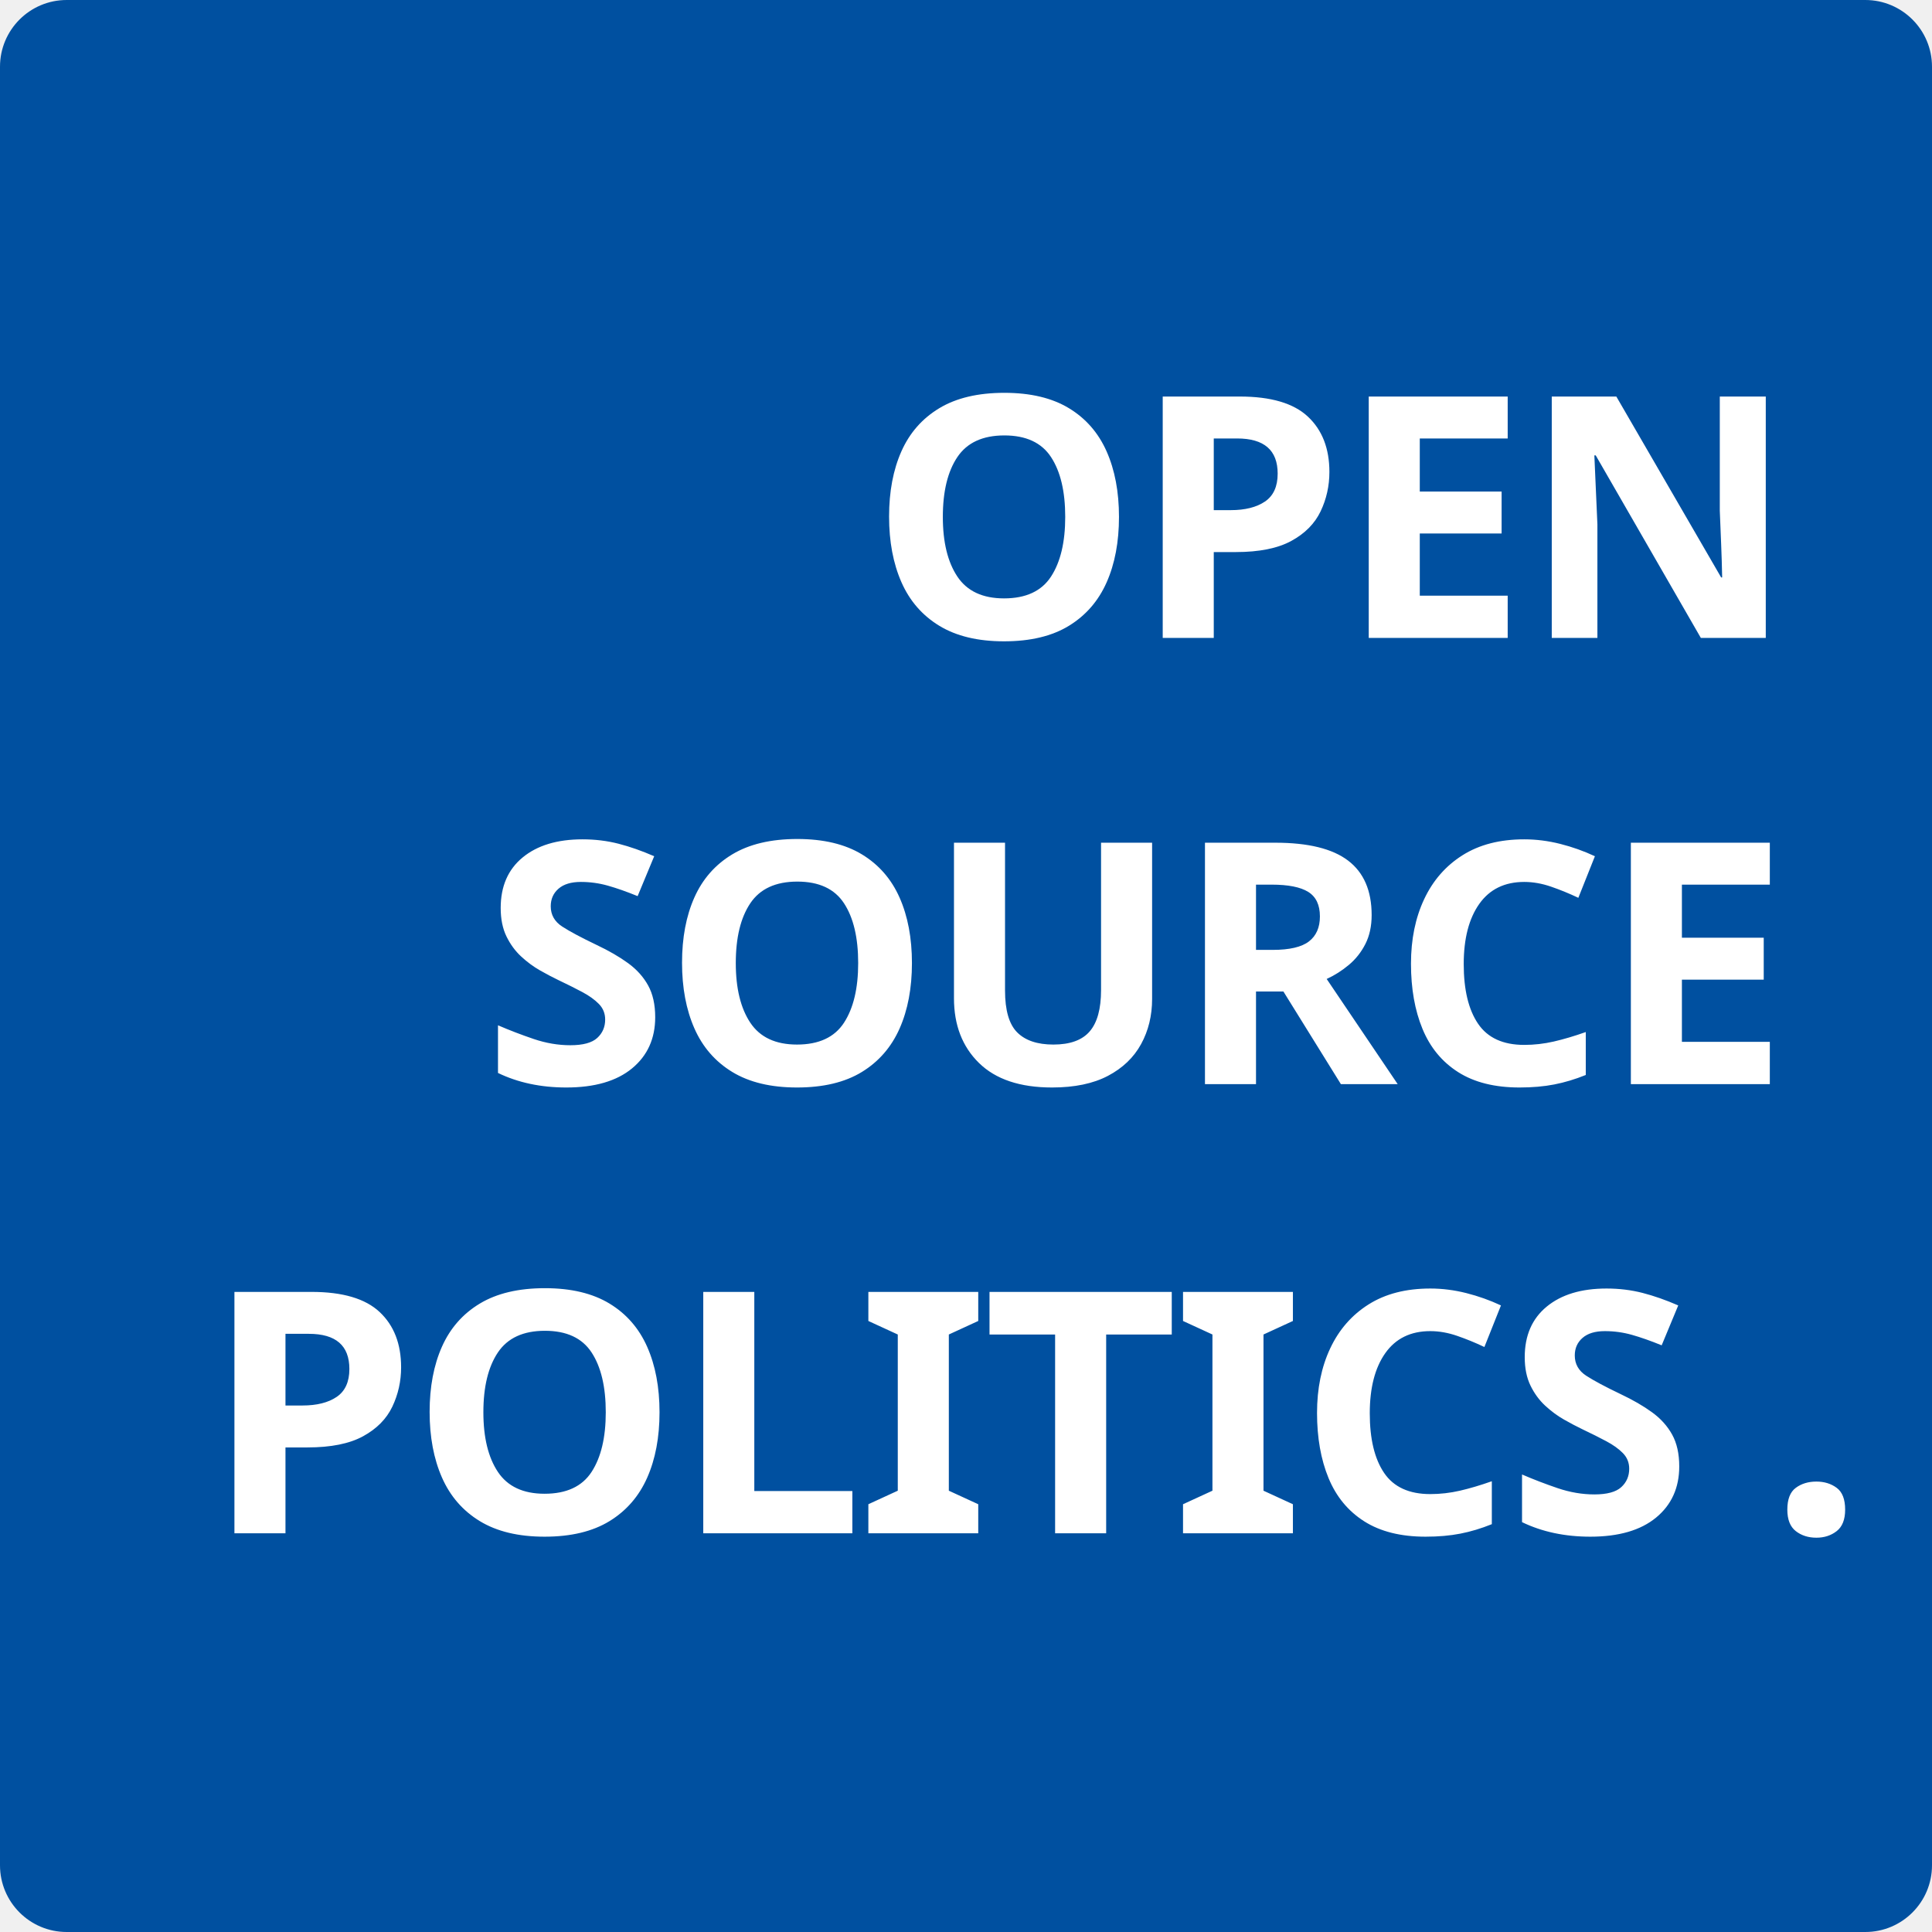
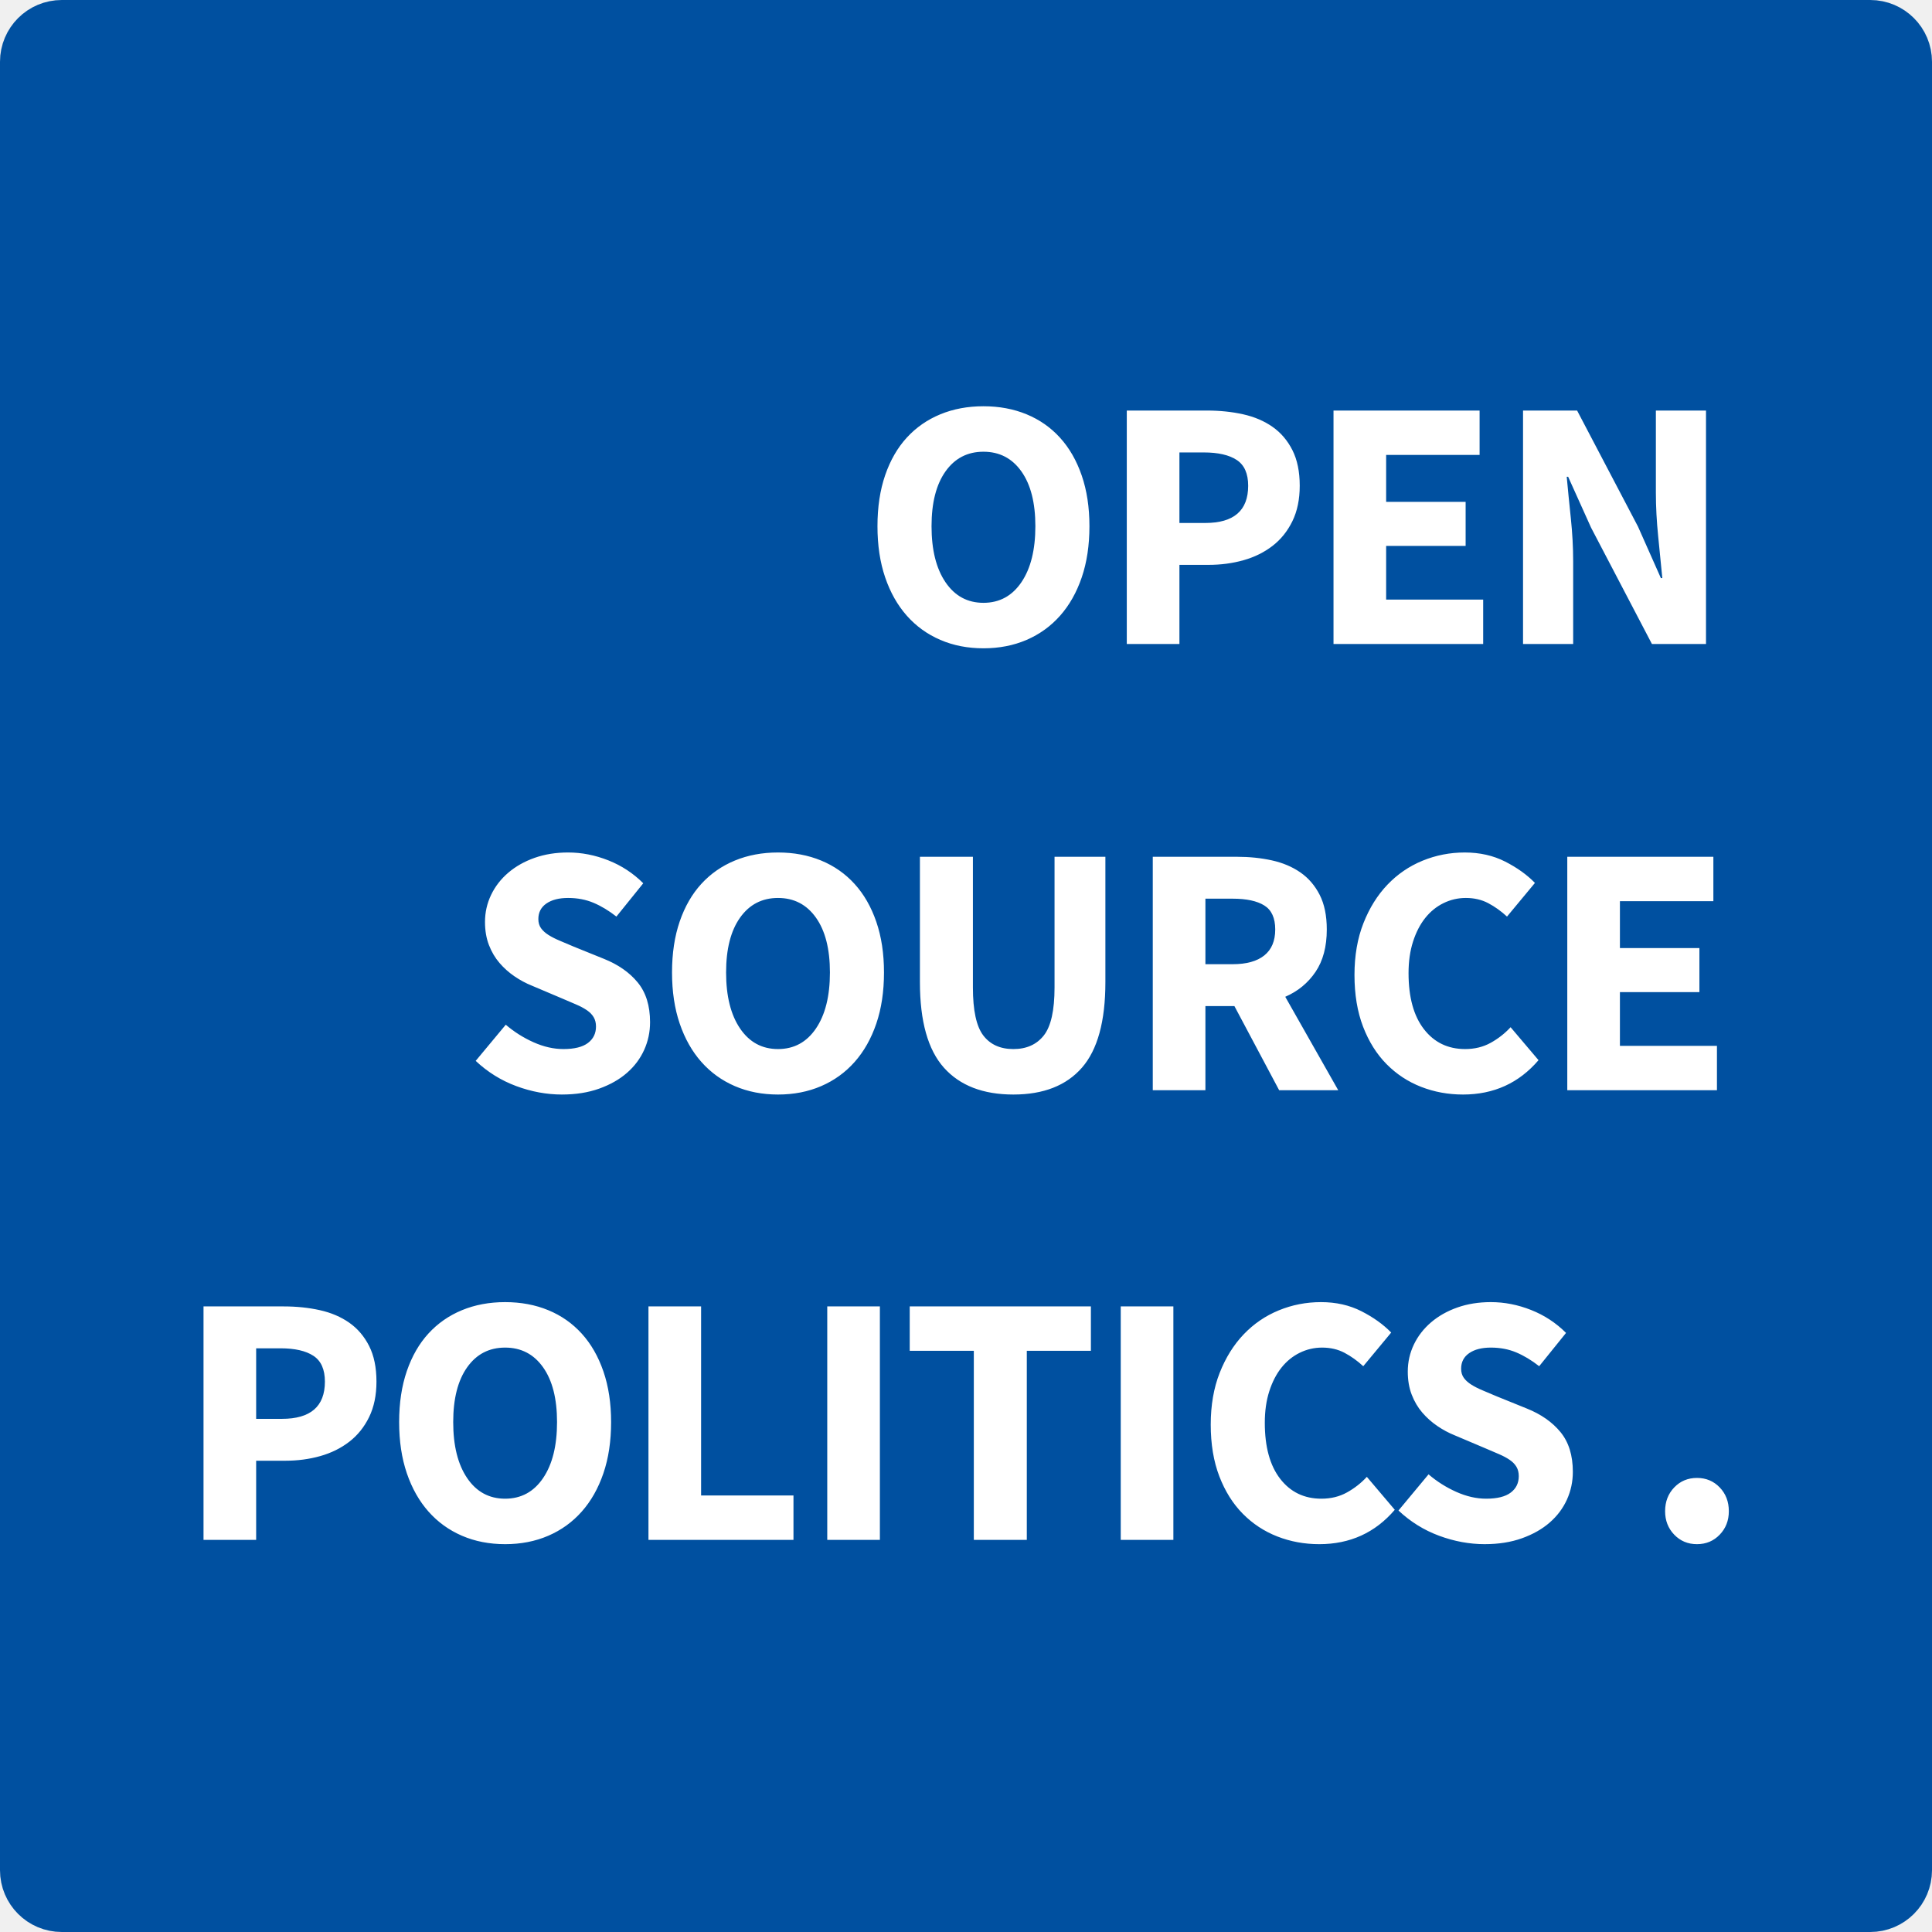
- <svg xmlns="http://www.w3.org/2000/svg" width="3200px" height="3200px" viewBox="0 0 3200 3200" version="1.1">
-   <defs />
-   <g id="Symbols" stroke="none" stroke-width="1" fill="none" fill-rule="evenodd">
-     <g id="Logo-bleu">
-       <g>
-         <rect id="Rectangle-1" stroke="#0050A0" stroke-width="29" fill="#0050A0" x="14.5" y="14.5" width="3171" height="3171" rx="96" />
-         <g id="Font" transform="translate(253.6364, 505.6364)" fill="#FFFFFF" font-family="SourceSansPro-Bold, Source Sans Pro" font-size="560" font-weight="bold" letter-spacing="-10.452">
-           <text id="OPEN">
-             <tspan x="1186.476" y="551">OPEN</tspan>
-           </text>
-           <text id="POLITICS-.">
-             <tspan x="84.244" y="2034">POLITICS .</tspan>
-           </text>
-           <text id="SOURCE">
-             <tspan x="545.433" y="1290">SOURCE</tspan>
-           </text>
-         </g>
-       </g>
+ <svg xmlns="http://www.w3.org/2000/svg" height="954" viewBox="0 0 954 954" width="954">
+   <g fill="none" fill-rule="evenodd">
+     <rect fill="#0050a0" height="925" rx="16" stroke="#0050a0" stroke-width="29" width="925" x="14.5" y="14.5" />
+     <g fill="#fff" transform="translate(85 144)">
+       <path d="m400.617 176.122c-7.779 0-14.881-1.385-21.305-4.155-6.424-2.77-11.934-6.748-16.531-11.934-4.597-5.186-8.162-11.492-10.697-18.918-2.534-7.426-3.801-15.853-3.801-25.283s1.267-17.828 3.801-25.194 6.1-13.555 10.697-18.564c4.597-5.009 10.107-8.84 16.531-11.492 6.424-2.652 13.525-3.978 21.305-3.978 7.779 0 14.881 1.326 21.305 3.978s11.934 6.512 16.531 11.581c4.597 5.068 8.162 11.286 10.697 18.653 2.534 7.367 3.801 15.706 3.801 25.018 0 9.43-1.267 17.857-3.801 25.283-2.534 7.426-6.1 13.732-10.697 18.918-4.597 5.186-10.107 9.164-16.531 11.934-6.424 2.77-13.525 4.155-21.305 4.155zm0-22.454c7.897 0 14.144-3.389 18.741-10.166 4.597-6.777 6.895-16.001 6.895-27.67 0-11.551-2.298-20.568-6.895-27.051s-10.844-9.724-18.741-9.724-14.144 3.241-18.741 9.724c-4.597 6.483-6.895 15.5-6.895 27.051 0 11.669 2.298 20.892 6.895 27.67 4.597 6.777 10.844 10.166 18.741 10.166zm70.78 20.332v-115.276h39.604c6.365 0 12.317.619 17.857 1.856s10.372 3.3 14.498 6.188c4.125 2.888 7.396 6.718 9.813 11.492 2.416 4.774 3.624 10.638 3.624 17.592 0 6.719-1.208 12.553-3.624 17.504-2.416 4.951-5.687 9.017-9.813 12.199-4.125 3.182-8.899 5.54-14.321 7.072-5.422 1.532-11.197 2.298-17.327 2.298h-14.321v39.073zm25.99-59.759h12.73c14.144 0 21.216-6.129 21.216-18.388 0-6.011-1.886-10.255-5.658-12.73-3.772-2.475-9.194-3.713-16.266-3.713h-12.023zm76.085 59.759v-115.276h72.136v21.924h-46.146v23.161h39.25v21.747h-39.25v26.52h47.914v21.924zm93.588 0v-115.276h26.697l30.057 57.284 11.315 25.46h.707c-.589-6.129-1.267-12.966-2.033-20.509-.766-7.544-1.149-14.734-1.149-21.57v-40.665h24.752v115.276h-26.697l-30.057-57.461-11.315-25.106h-.707c.589 6.365 1.267 13.201 2.033 20.509.766 7.308 1.149 14.38 1.149 21.216v40.842z" />
+       <path d="m15.497 616.37v-115.276h39.604c6.365 0 12.317.619 17.857 1.856s10.372 3.3 14.498 6.188c4.125 2.888 7.396 6.718 9.813 11.492 2.416 4.774 3.624 10.638 3.624 17.592 0 6.719-1.208 12.553-3.624 17.504-2.416 4.951-5.687 9.017-9.813 12.199-4.125 3.182-8.899 5.54-14.321 7.072s-11.197 2.298-17.327 2.298h-14.321v39.073zm25.99-59.759h12.73c14.144 0 21.216-6.129 21.216-18.388 0-6.011-1.886-10.255-5.658-12.73s-9.194-3.713-16.266-3.713h-12.023zm122.937 61.881c-7.779 0-14.881-1.385-21.305-4.155s-11.934-6.748-16.531-11.934c-4.597-5.186-8.162-11.492-10.697-18.918-2.534-7.426-3.801-15.853-3.801-25.283 0-9.43 1.267-17.828 3.801-25.194 2.534-7.367 6.1-13.555 10.697-18.564 4.597-5.009 10.107-8.84 16.531-11.492 6.424-2.652 13.525-3.978 21.305-3.978 7.779 0 14.881 1.326 21.305 3.978 6.424 2.652 11.934 6.512 16.531 11.581 4.597 5.068 8.162 11.286 10.697 18.653 2.534 7.367 3.801 15.706 3.801 25.018 0 9.43-1.267 17.857-3.801 25.283s-6.1 13.732-10.697 18.918c-4.597 5.186-10.107 9.164-16.531 11.934-6.424 2.77-13.525 4.155-21.305 4.155zm0-22.454c7.897 0 14.144-3.389 18.741-10.166 4.597-6.777 6.895-16.001 6.895-27.67 0-11.551-2.298-20.568-6.895-27.051-4.597-6.483-10.844-9.724-18.741-9.724s-14.144 3.241-18.741 9.724-6.895 15.5-6.895 27.051c0 11.669 2.298 20.892 6.895 27.67s10.844 10.166 18.741 10.166zm70.78 20.332v-115.276h25.99v93.352h45.615v21.924zm88.284 0v-115.276h25.99v115.276zm72.372 0v-93.352h-31.648v-21.924h89.462v21.924h-31.648v93.352zm72.549 0v-115.276h25.99v115.276zm98.008 2.122c-7.308 0-14.203-1.267-20.686-3.801-6.483-2.534-12.17-6.276-17.061-11.227-4.892-4.951-8.752-11.109-11.581-18.476-2.829-7.367-4.243-15.883-4.243-25.548 0-9.547 1.473-18.063 4.42-25.548 2.947-7.485 6.895-13.82 11.846-19.006s10.726-9.135 17.327-11.846c6.601-2.711 13.555-4.066 20.863-4.066 7.426 0 14.085 1.503 19.979 4.508 5.893 3.006 10.785 6.512 14.675 10.52l-13.791 16.619c-2.947-2.711-6.041-4.921-9.282-6.63-3.241-1.709-6.925-2.564-11.05-2.564-3.89 0-7.573.855-11.05 2.564-3.477 1.709-6.483 4.155-9.017 7.337-2.534 3.182-4.538 7.072-6.011 11.669-1.473 4.597-2.21 9.783-2.21 15.559 0 11.905 2.534 21.128 7.603 27.67 5.068 6.542 11.846 9.813 20.332 9.813 4.715 0 8.929-1.031 12.641-3.094 3.713-2.063 6.984-4.626 9.813-7.691l13.791 16.266c-9.665 11.315-22.1 16.973-37.305 16.973zm81.742 0c-7.544 0-15.058-1.385-22.542-4.155-7.485-2.77-14.174-6.925-20.067-12.465l14.851-17.857c4.125 3.536 8.693 6.424 13.702 8.663s9.93 3.359 14.763 3.359c5.422 0 9.459-1.002 12.111-3.006 2.652-2.004 3.978-4.715 3.978-8.133 0-1.768-.383-3.3-1.149-4.597-.766-1.297-1.886-2.446-3.359-3.448-1.473-1.002-3.241-1.945-5.304-2.829l-6.807-2.917-15.028-6.365c-2.947-1.179-5.805-2.711-8.575-4.597-2.77-1.886-5.245-4.096-7.426-6.63-2.181-2.534-3.919-5.481-5.216-8.84-1.297-3.359-1.945-7.161-1.945-11.404 0-4.715 1.002-9.164 3.006-13.349 2.004-4.184 4.833-7.838 8.487-10.962s7.986-5.569 12.995-7.337 10.52-2.652 16.531-2.652c6.719 0 13.349 1.297 19.89 3.89s12.288 6.365 17.238 11.315l-13.26 16.443c-3.772-2.947-7.544-5.216-11.315-6.807s-7.956-2.387-12.553-2.387c-4.479 0-8.045.913-10.697 2.74-2.652 1.827-3.978 4.391-3.978 7.691 0 1.768.442 3.271 1.326 4.508s2.122 2.357 3.713 3.359c1.591 1.002 3.448 1.945 5.569 2.829s4.42 1.856 6.895 2.917l14.851 6.011c7.072 2.829 12.641 6.718 16.708 11.669 4.066 4.951 6.1 11.492 6.1 19.625 0 4.833-.972 9.4-2.917 13.702-1.945 4.302-4.774 8.074-8.487 11.315-3.713 3.241-8.28 5.834-13.702 7.779-5.422 1.945-11.551 2.917-18.388 2.917zm104.786 0c-4.479 0-8.221-1.562-11.227-4.685-3.006-3.124-4.508-6.984-4.508-11.581 0-4.715 1.503-8.634 4.508-11.757 3.006-3.124 6.748-4.685 11.227-4.685s8.221 1.562 11.227 4.685c3.006 3.124 4.508 7.043 4.508 11.757 0 4.597-1.503 8.457-4.508 11.581-3.006 3.124-6.748 4.685-11.227 4.685z" />
+       <path d="m192.5 396.468c-7.544 0-15.058-1.385-22.542-4.155-7.485-2.77-14.174-6.925-20.067-12.465l14.851-17.857c4.125 3.536 8.693 6.424 13.702 8.663s9.93 3.359 14.763 3.359c5.422 0 9.459-1.002 12.111-3.006 2.652-2.004 3.978-4.715 3.978-8.133 0-1.768-.383-3.3-1.149-4.597-.766-1.297-1.886-2.446-3.359-3.448-1.473-1.002-3.241-1.945-5.304-2.829l-6.807-2.917-15.028-6.365c-2.947-1.179-5.805-2.711-8.575-4.597s-5.245-4.096-7.426-6.63c-2.181-2.534-3.919-5.481-5.216-8.84-1.297-3.359-1.945-7.161-1.945-11.404 0-4.715 1.002-9.164 3.006-13.349 2.004-4.184 4.833-7.838 8.487-10.962 3.654-3.124 7.986-5.569 12.995-7.337s10.52-2.652 16.531-2.652c6.719 0 13.349 1.297 19.89 3.89s12.288 6.365 17.238 11.315l-13.26 16.443c-3.772-2.947-7.544-5.216-11.315-6.807-3.772-1.591-7.956-2.387-12.553-2.387-4.479 0-8.045.913-10.697 2.74-2.652 1.827-3.978 4.391-3.978 7.691 0 1.768.442 3.271 1.326 4.508s2.122 2.357 3.713 3.359 3.448 1.945 5.569 2.829c2.122.884 4.42 1.856 6.895 2.917l14.851 6.011c7.072 2.829 12.641 6.718 16.708 11.669 4.066 4.951 6.1 11.492 6.1 19.625 0 4.833-.972 9.4-2.917 13.702s-4.774 8.074-8.487 11.315c-3.713 3.241-8.28 5.834-13.702 7.779-5.422 1.945-11.551 2.917-18.388 2.917zm106.672 0c-7.779 0-14.881-1.385-21.305-4.155s-11.934-6.748-16.531-11.934c-4.597-5.186-8.162-11.492-10.697-18.918-2.534-7.426-3.801-15.853-3.801-25.283 0-9.43 1.267-17.828 3.801-25.194 2.534-7.367 6.1-13.555 10.697-18.564 4.597-5.009 10.107-8.84 16.531-11.492 6.424-2.652 13.525-3.978 21.305-3.978s14.881 1.326 21.305 3.978c6.424 2.652 11.934 6.512 16.531 11.581 4.597 5.068 8.162 11.286 10.697 18.653 2.534 7.367 3.801 15.706 3.801 25.018 0 9.43-1.267 17.857-3.801 25.283s-6.1 13.732-10.697 18.918c-4.597 5.186-10.107 9.164-16.531 11.934-6.424 2.77-13.525 4.155-21.305 4.155zm0-22.454c7.897 0 14.144-3.389 18.741-10.166 4.597-6.777 6.895-16.001 6.895-27.67 0-11.551-2.298-20.568-6.895-27.051-4.597-6.483-10.844-9.724-18.741-9.724s-14.144 3.241-18.741 9.724-6.895 15.5-6.895 27.051c0 11.669 2.298 20.892 6.895 27.67 4.597 6.777 10.844 10.166 18.741 10.166zm116.219 22.454c-14.969 0-26.403-4.42-34.3-13.26s-11.846-22.925-11.846-42.256v-61.881h26.167v64.533c0 11.315 1.709 19.213 5.127 23.692s8.369 6.719 14.851 6.719c6.483 0 11.492-2.239 15.028-6.719 3.536-4.479 5.304-12.376 5.304-23.692v-64.533h25.106v61.881c0 19.331-3.86 33.416-11.581 42.256s-19.006 13.26-33.858 13.26zm68.836-2.122v-115.276h41.549c6.129 0 11.875.589 17.238 1.768 5.363 1.179 10.048 3.153 14.056 5.923s7.19 6.453 9.547 11.05 3.536 10.313 3.536 17.15c0 8.487-1.856 15.47-5.569 20.951-3.713 5.481-8.693 9.577-14.94 12.288l26.167 46.146h-29.173l-22.1-41.549h-14.321v41.549zm25.99-62.235h13.437c6.836 0 12.052-1.444 15.647-4.332s5.392-7.16 5.392-12.818-1.797-9.606-5.392-11.846-8.811-3.359-15.647-3.359h-13.437zm127.181 64.356c-7.308 0-14.203-1.267-20.686-3.801-6.483-2.534-12.17-6.276-17.061-11.227-4.892-4.951-8.752-11.109-11.581-18.476-2.829-7.367-4.243-15.883-4.243-25.548 0-9.547 1.473-18.063 4.42-25.548 2.947-7.485 6.895-13.82 11.846-19.006 4.951-5.186 10.726-9.135 17.327-11.846 6.601-2.711 13.555-4.066 20.863-4.066 7.426 0 14.085 1.503 19.979 4.508 5.893 3.006 10.785 6.512 14.675 10.52l-13.791 16.619c-2.947-2.711-6.041-4.921-9.282-6.63s-6.925-2.564-11.05-2.564c-3.89 0-7.573.855-11.05 2.564s-6.483 4.155-9.017 7.337c-2.534 3.182-4.538 7.072-6.011 11.669-1.473 4.597-2.21 9.783-2.21 15.559 0 11.905 2.534 21.128 7.603 27.67 5.068 6.542 11.846 9.813 20.332 9.813 4.715 0 8.929-1.031 12.641-3.094 3.713-2.063 6.984-4.626 9.813-7.691l13.791 16.266c-9.665 11.315-22.1 16.973-37.305 16.973zm51.509-2.122v-115.276h72.136v21.924h-46.146v23.161h39.25v21.747h-39.25v26.52h47.914v21.924z" />
    </g>
  </g>
</svg>
